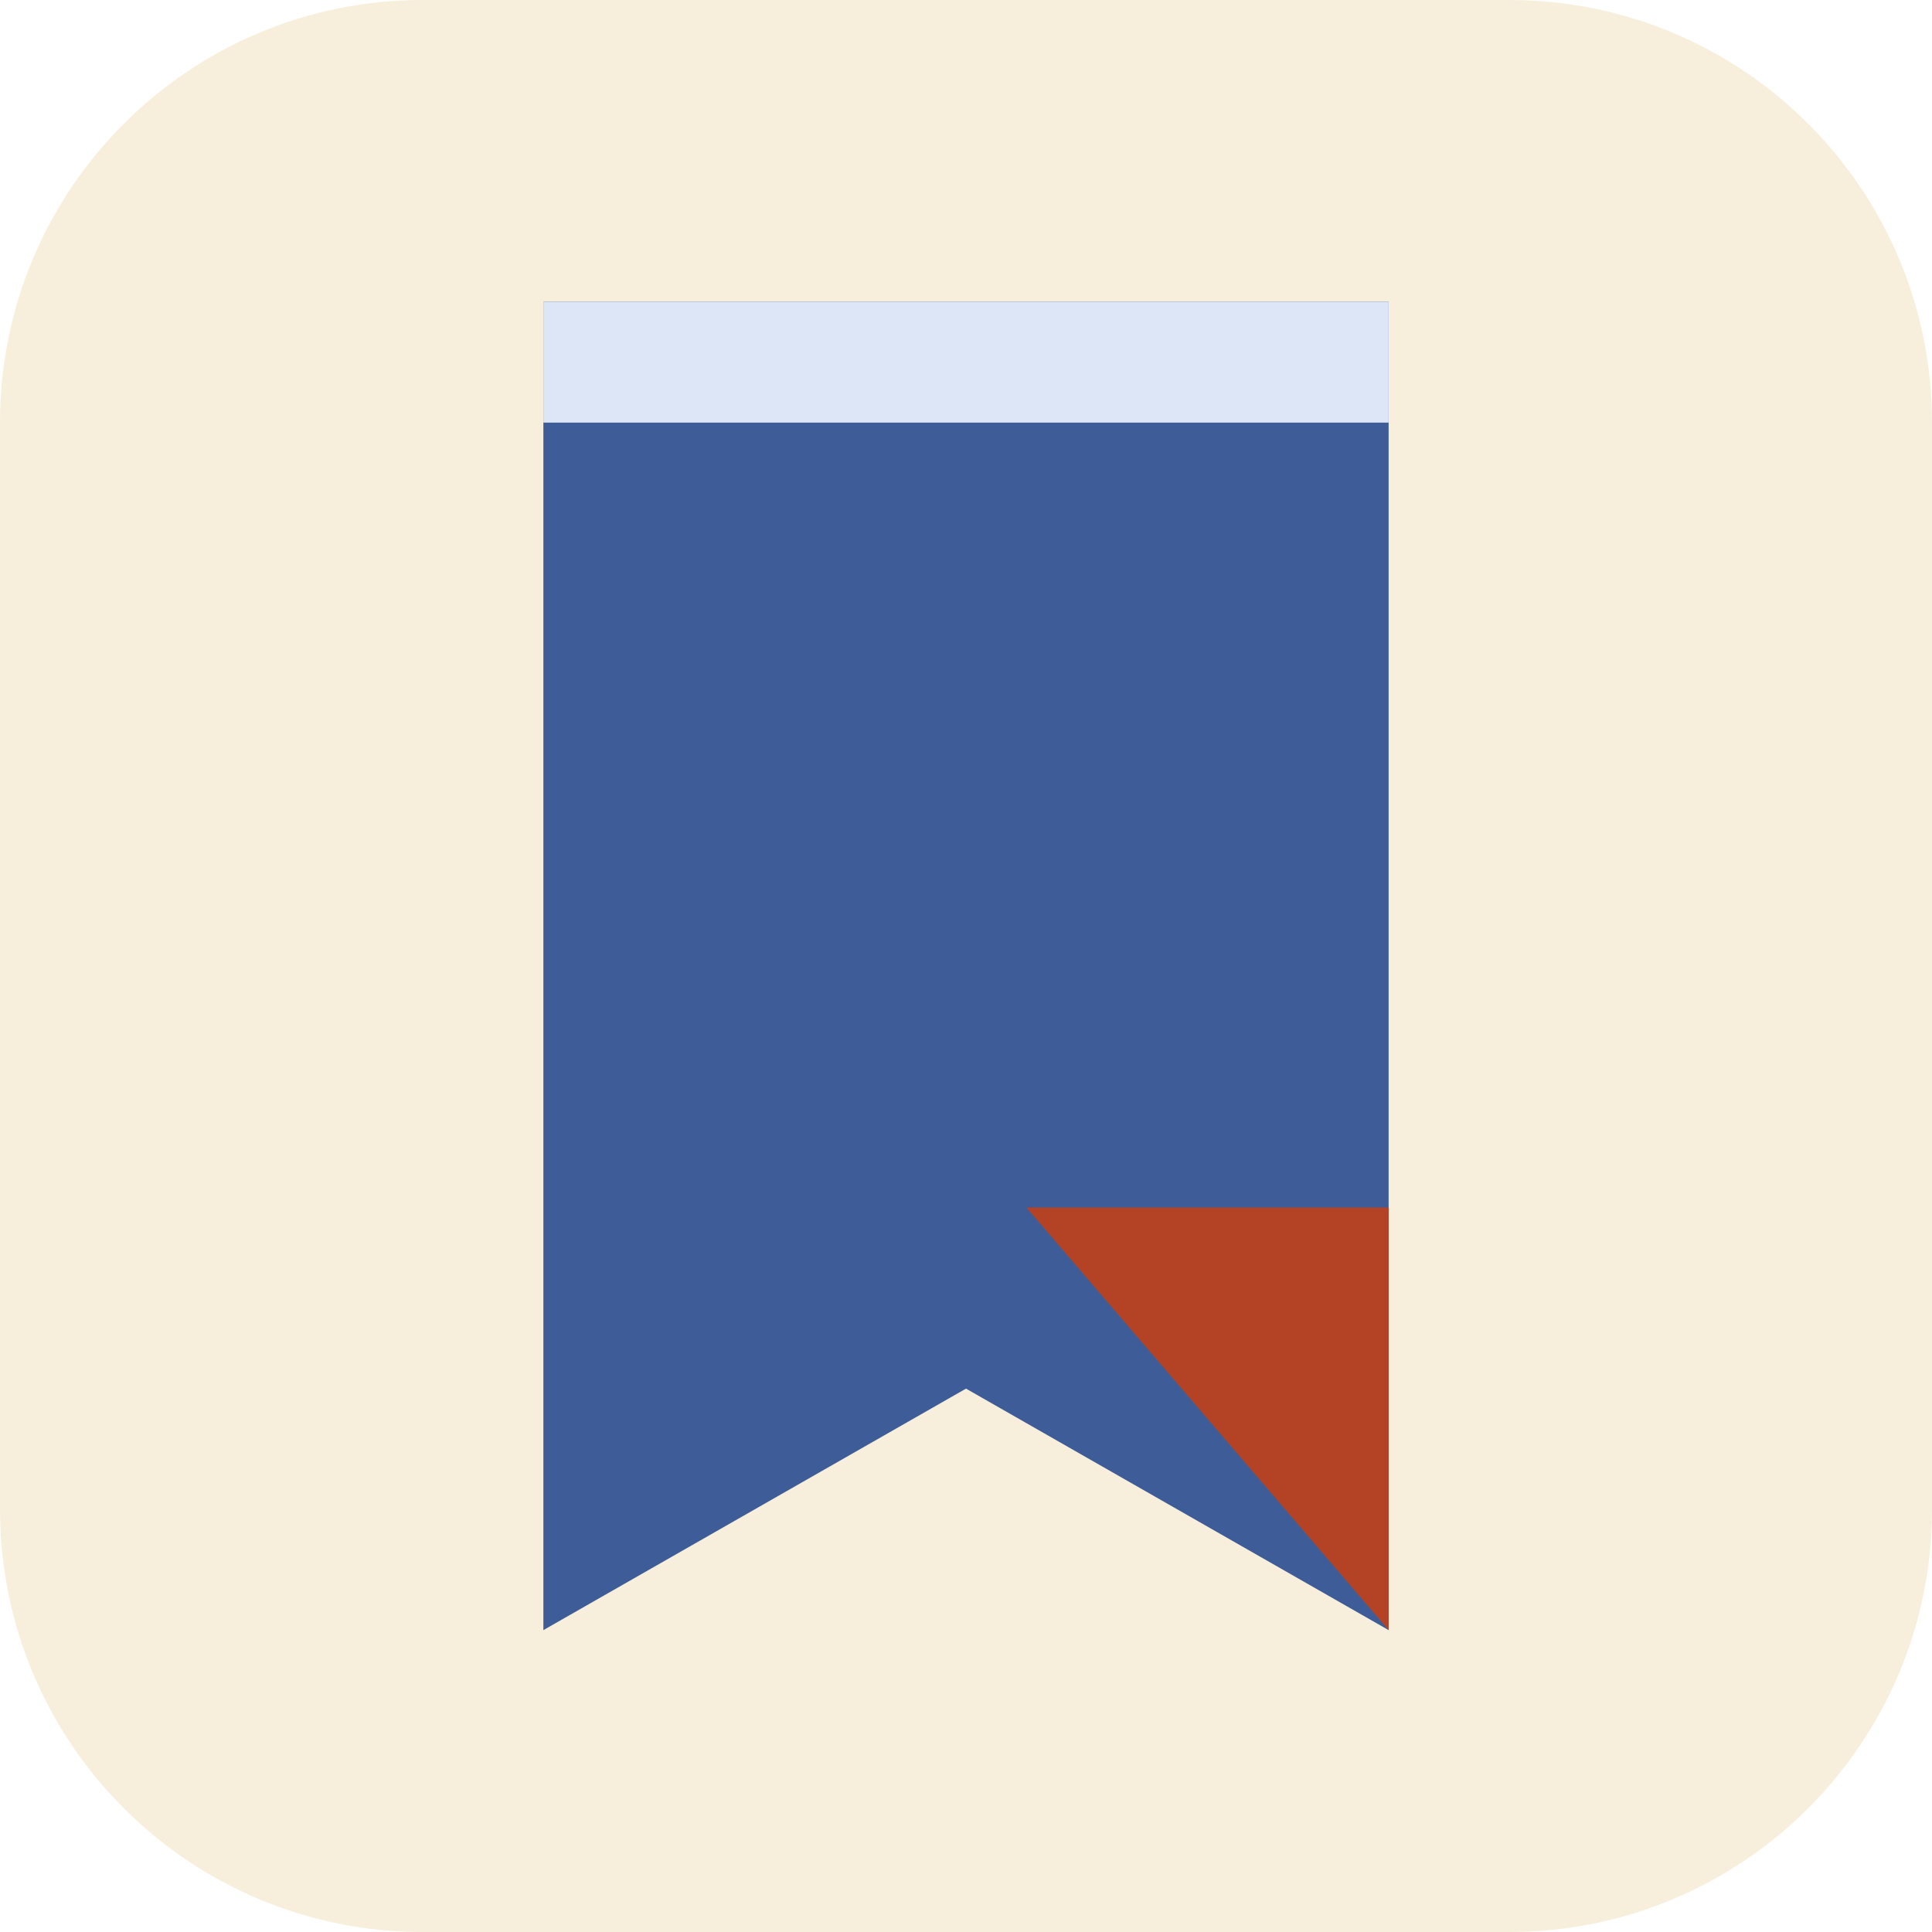
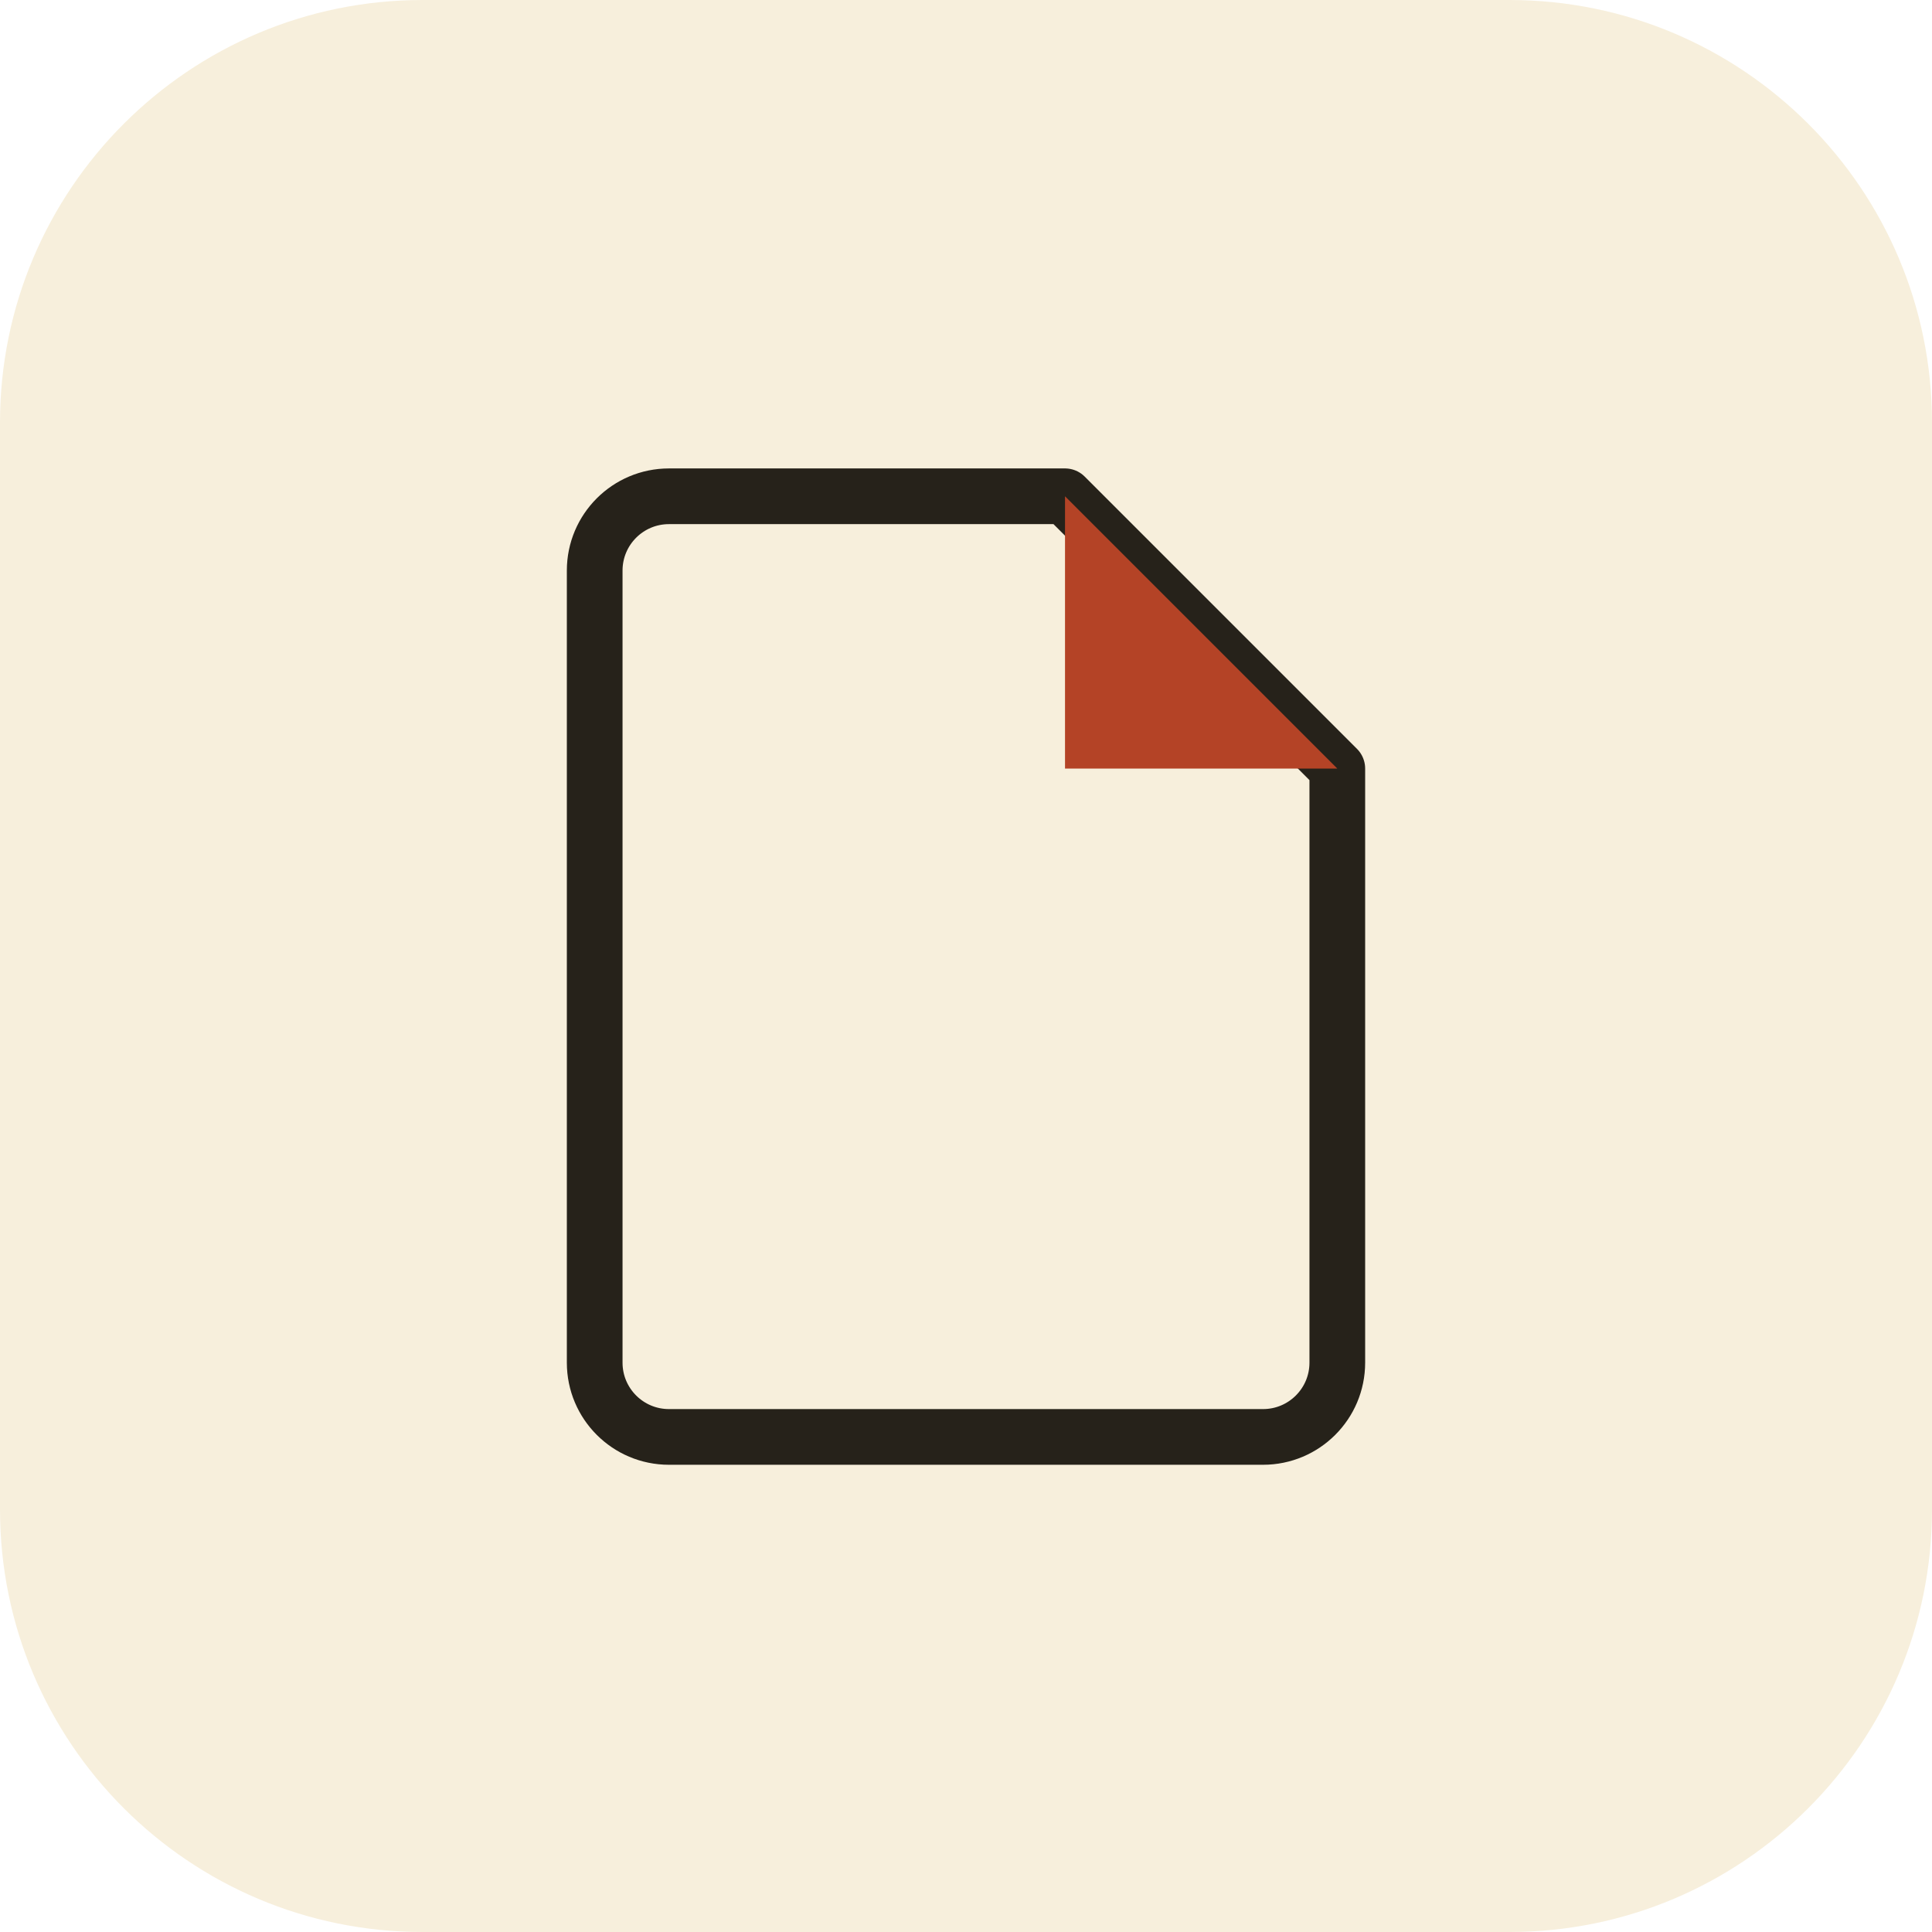
<svg xmlns="http://www.w3.org/2000/svg" viewBox="0 0 64 64">
  <rect width="64" height="64" rx="14" fill="#F7EFDC" />
-   <path d="M18 10h28v44l-14-8-14 8z" fill="#3E5C97" />
-   <path d="M34 40h12v14z" fill="#B44326" />
-   <rect x="18" y="10" width="28" height="4" fill="#DCE6F7" />
+   <g transform="translate(15.6,14.8) scale(.41)">
+     <path d="M16 4H48L70 26V74a6 6 0 0 1-6 6H16a6 6 0 0 1-6-6V10a6 6 0 0 1 6-6Z" fill="none" stroke="#26221A" stroke-width="4.5" stroke-linejoin="round" />
+     <path d="M48 4l22 22H48Z" fill="#B44326" />
+   </g>
</svg>
